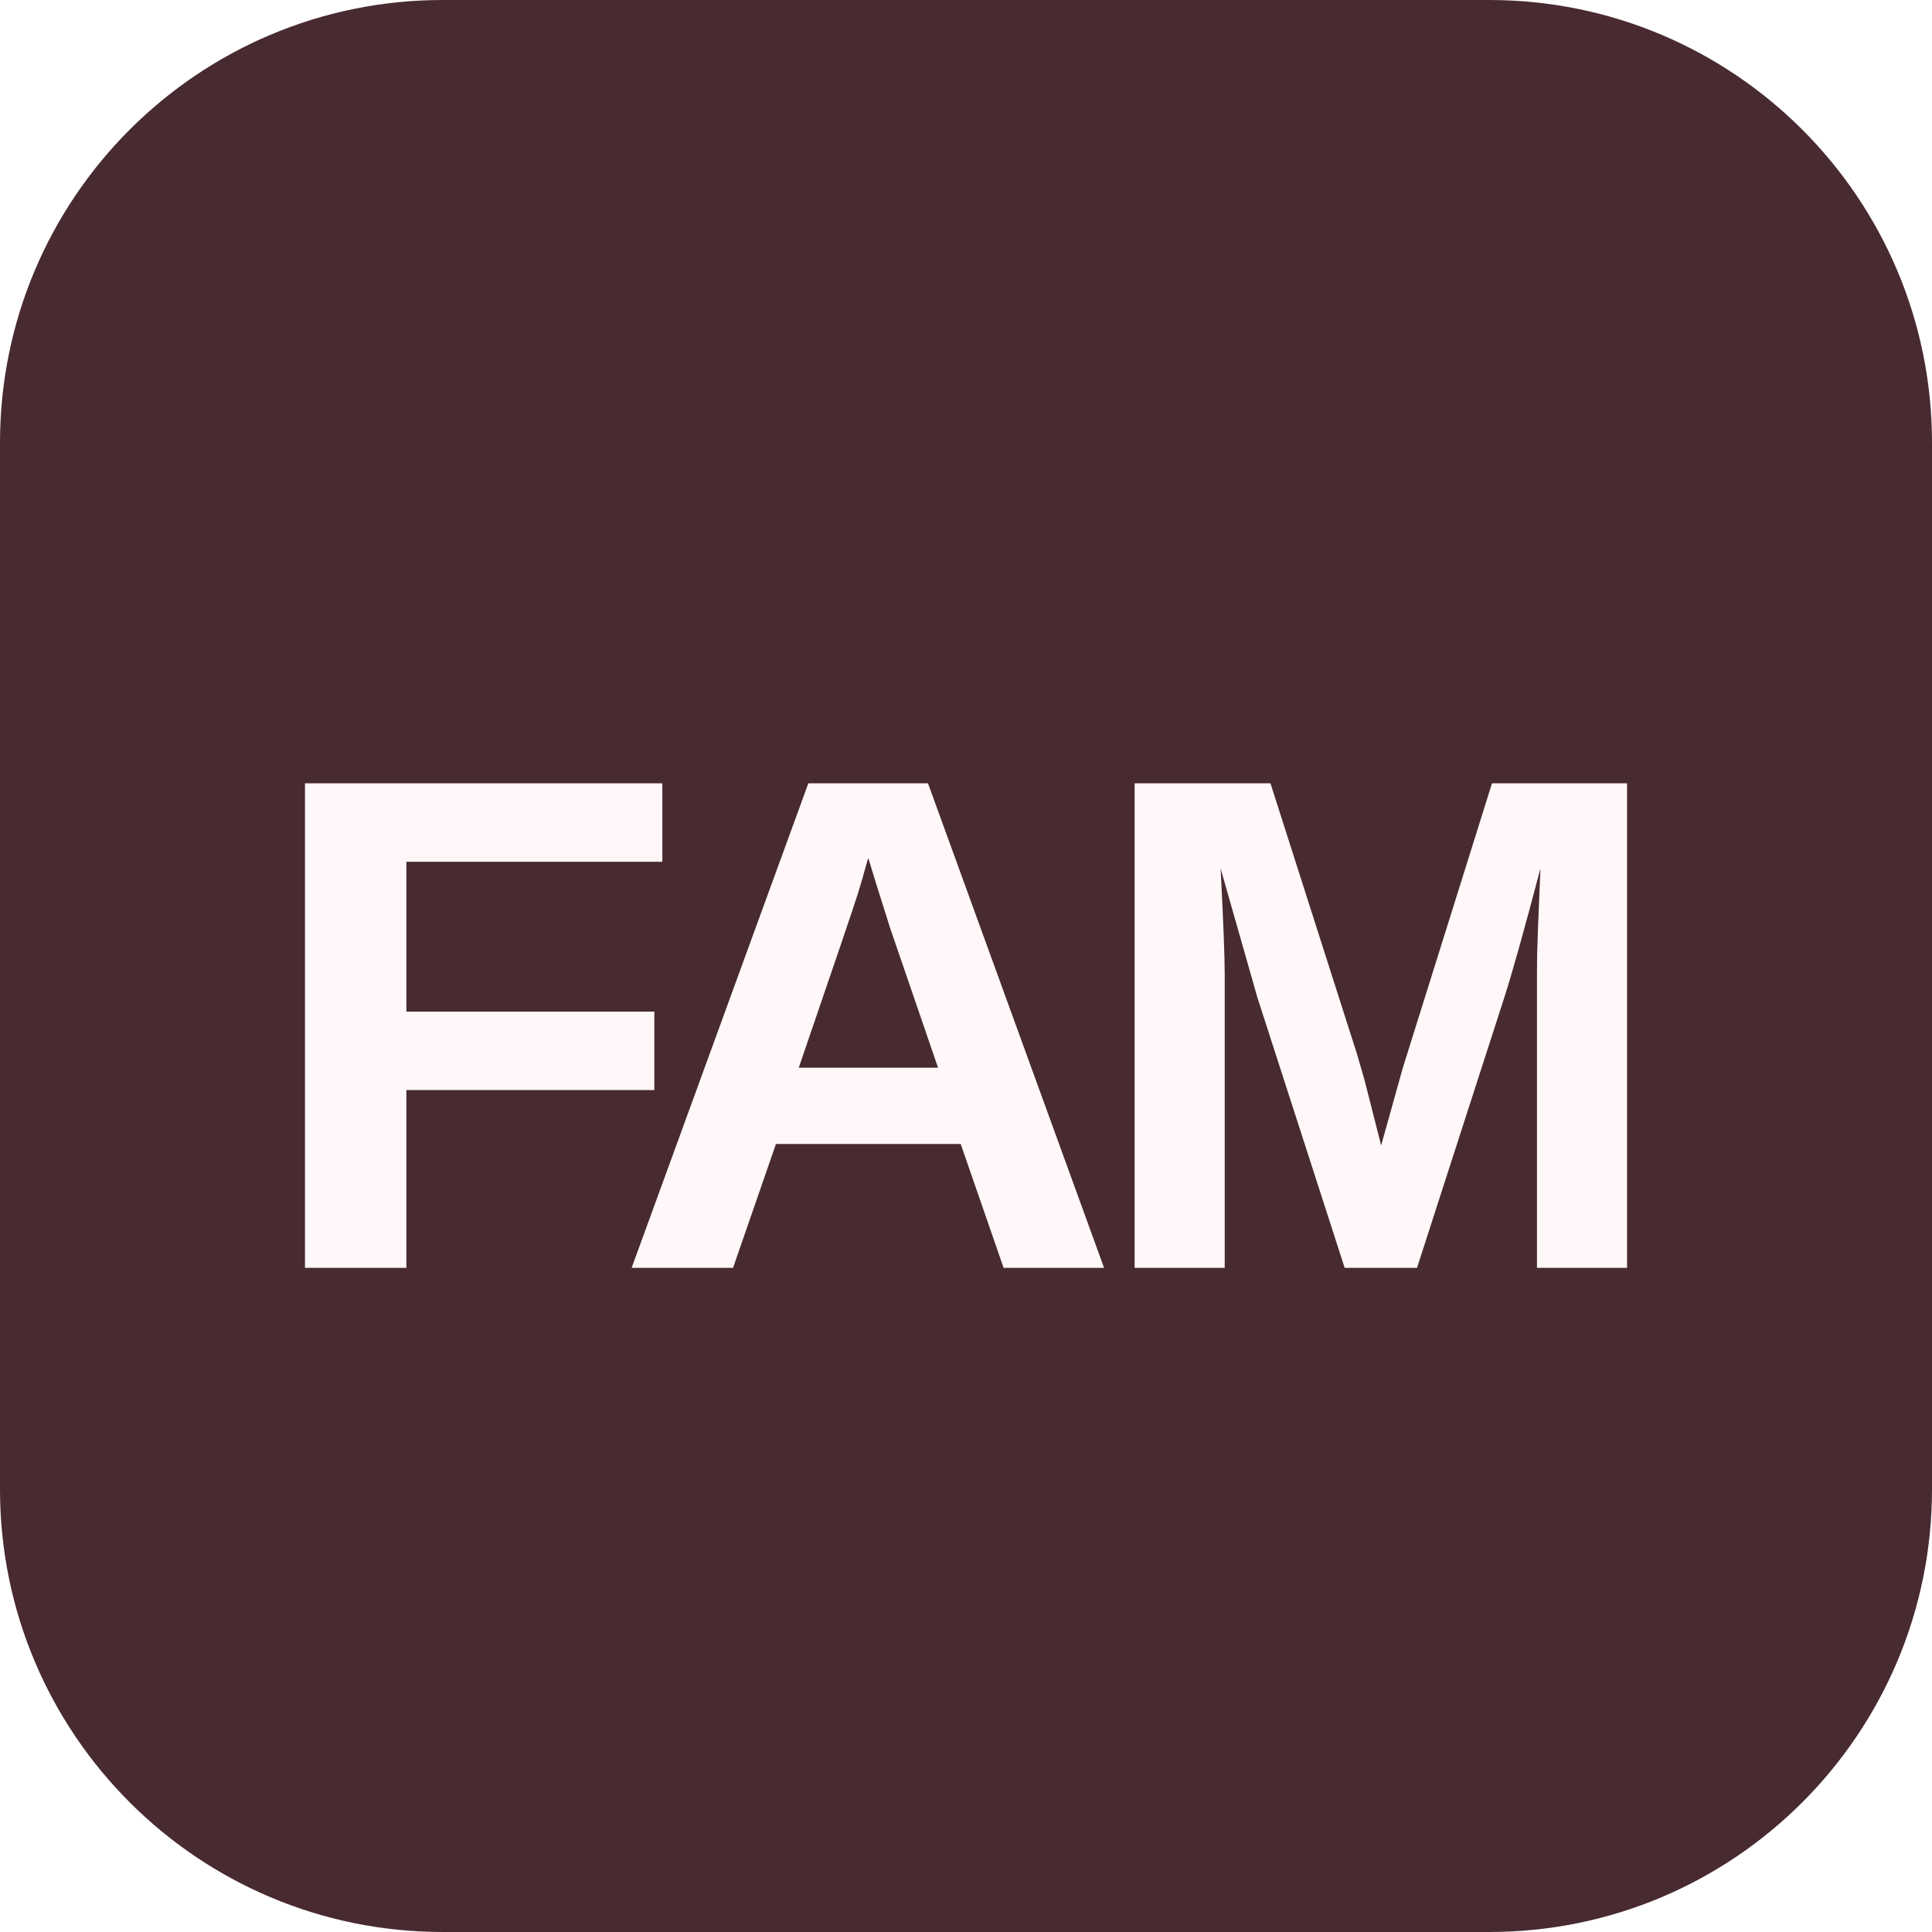
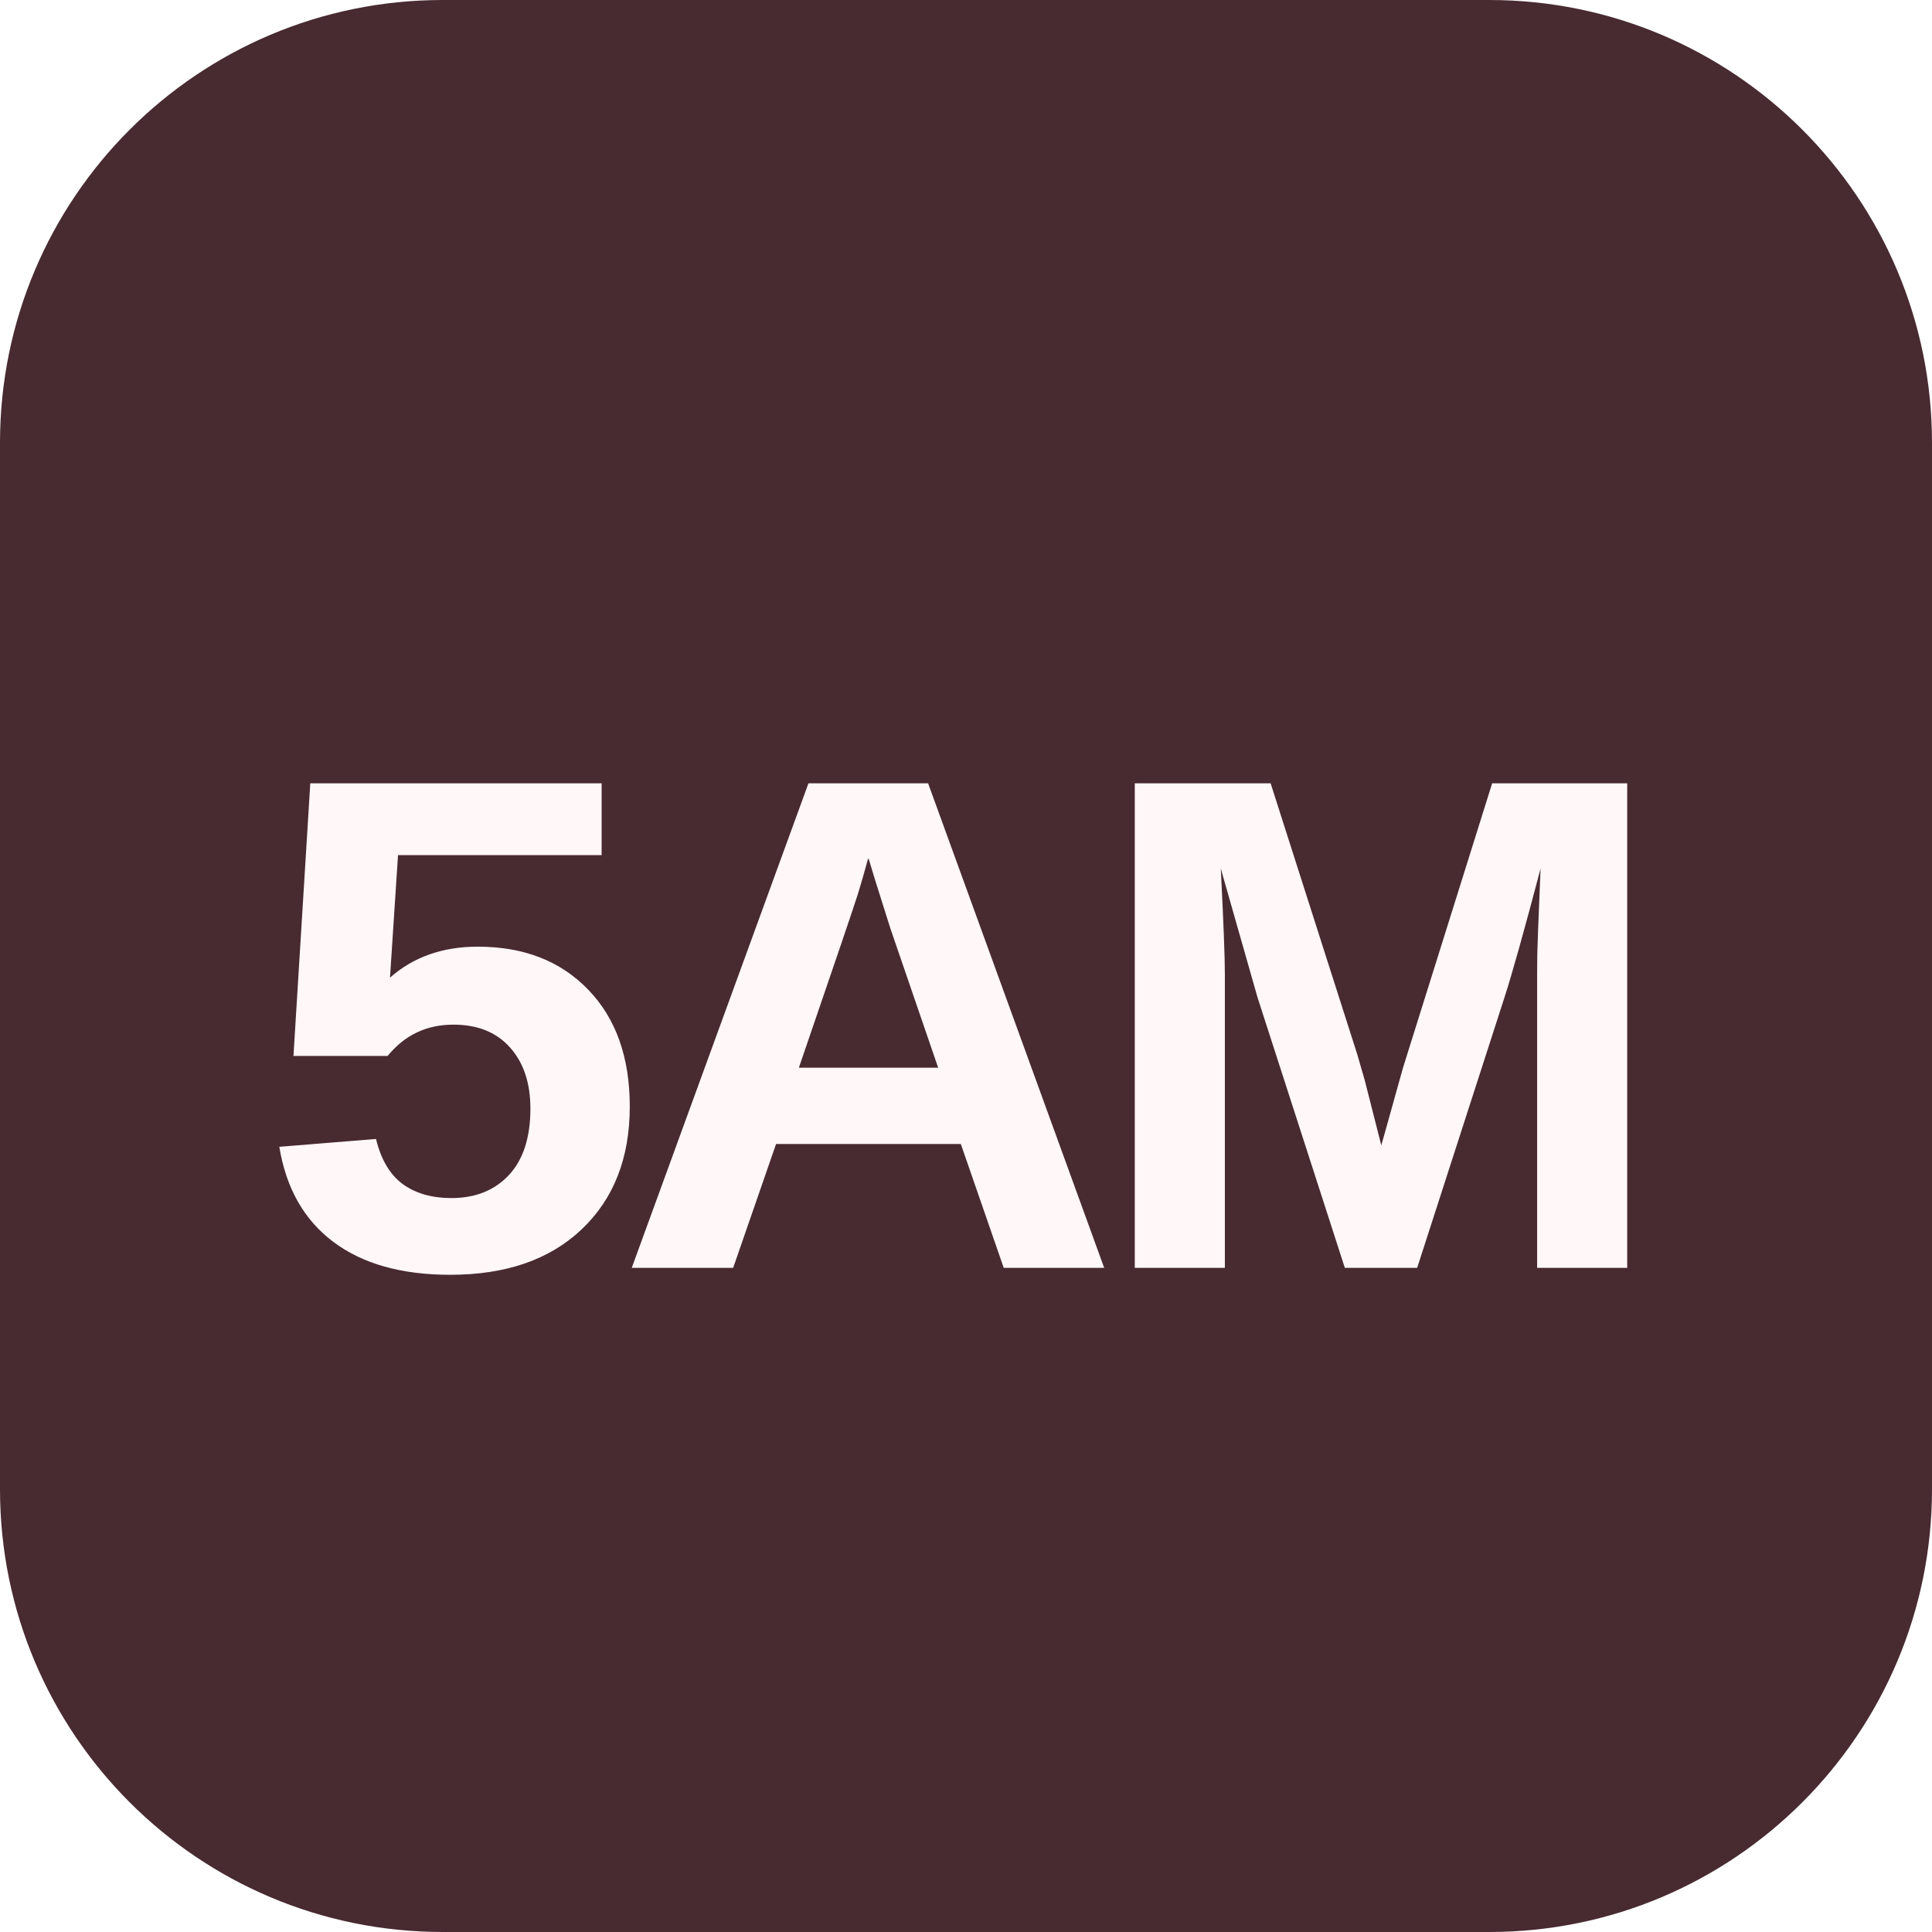
<svg xmlns="http://www.w3.org/2000/svg" width="192" height="192" viewBox="0 0 192 192">
  <rect width="192" height="192" rx="44" fill="#482a31" />
-   <text x="96" y="126" fill="#fff7f8" font-family="Arial, Helvetica, sans-serif" font-size="70" font-weight="800" letter-spacing="-3.5" text-anchor="middle">FAM</text>
+   <text x="96" y="126" fill="#fff7f8" font-family="Arial, Helvetica, sans-serif" font-size="70" font-weight="800" letter-spacing="-3.5" text-anchor="middle">5AM</text>
</svg>
